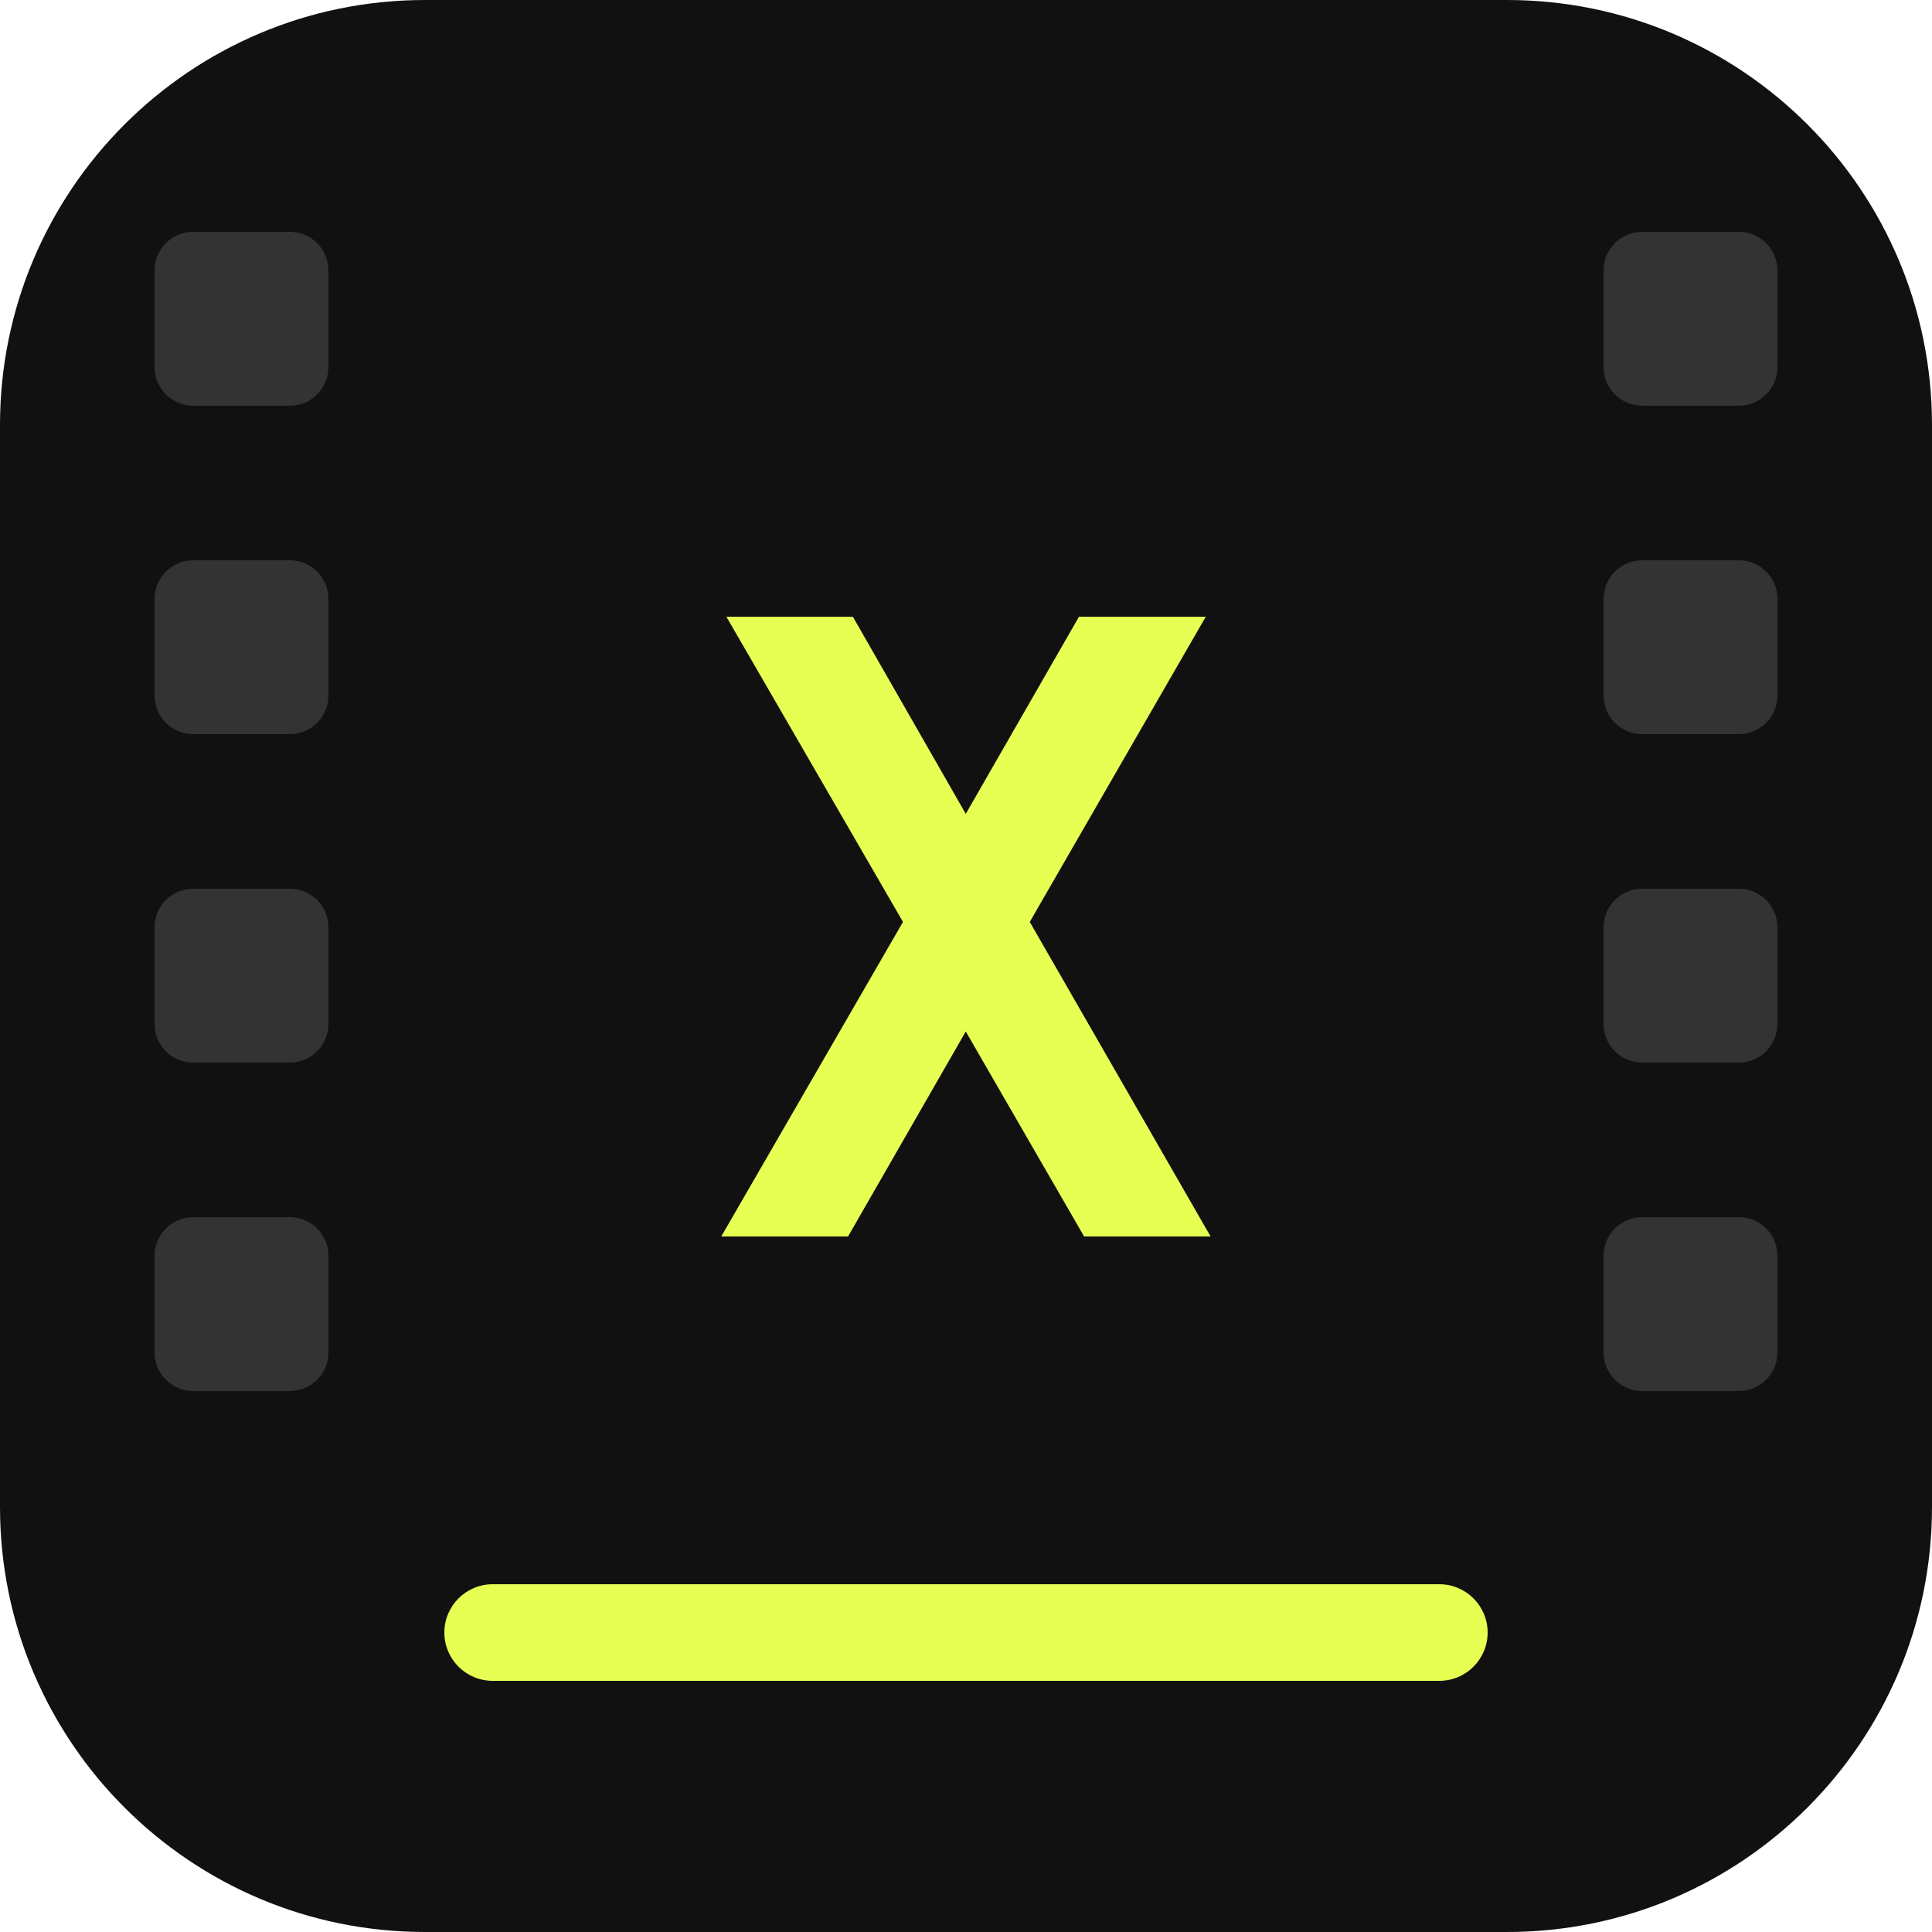
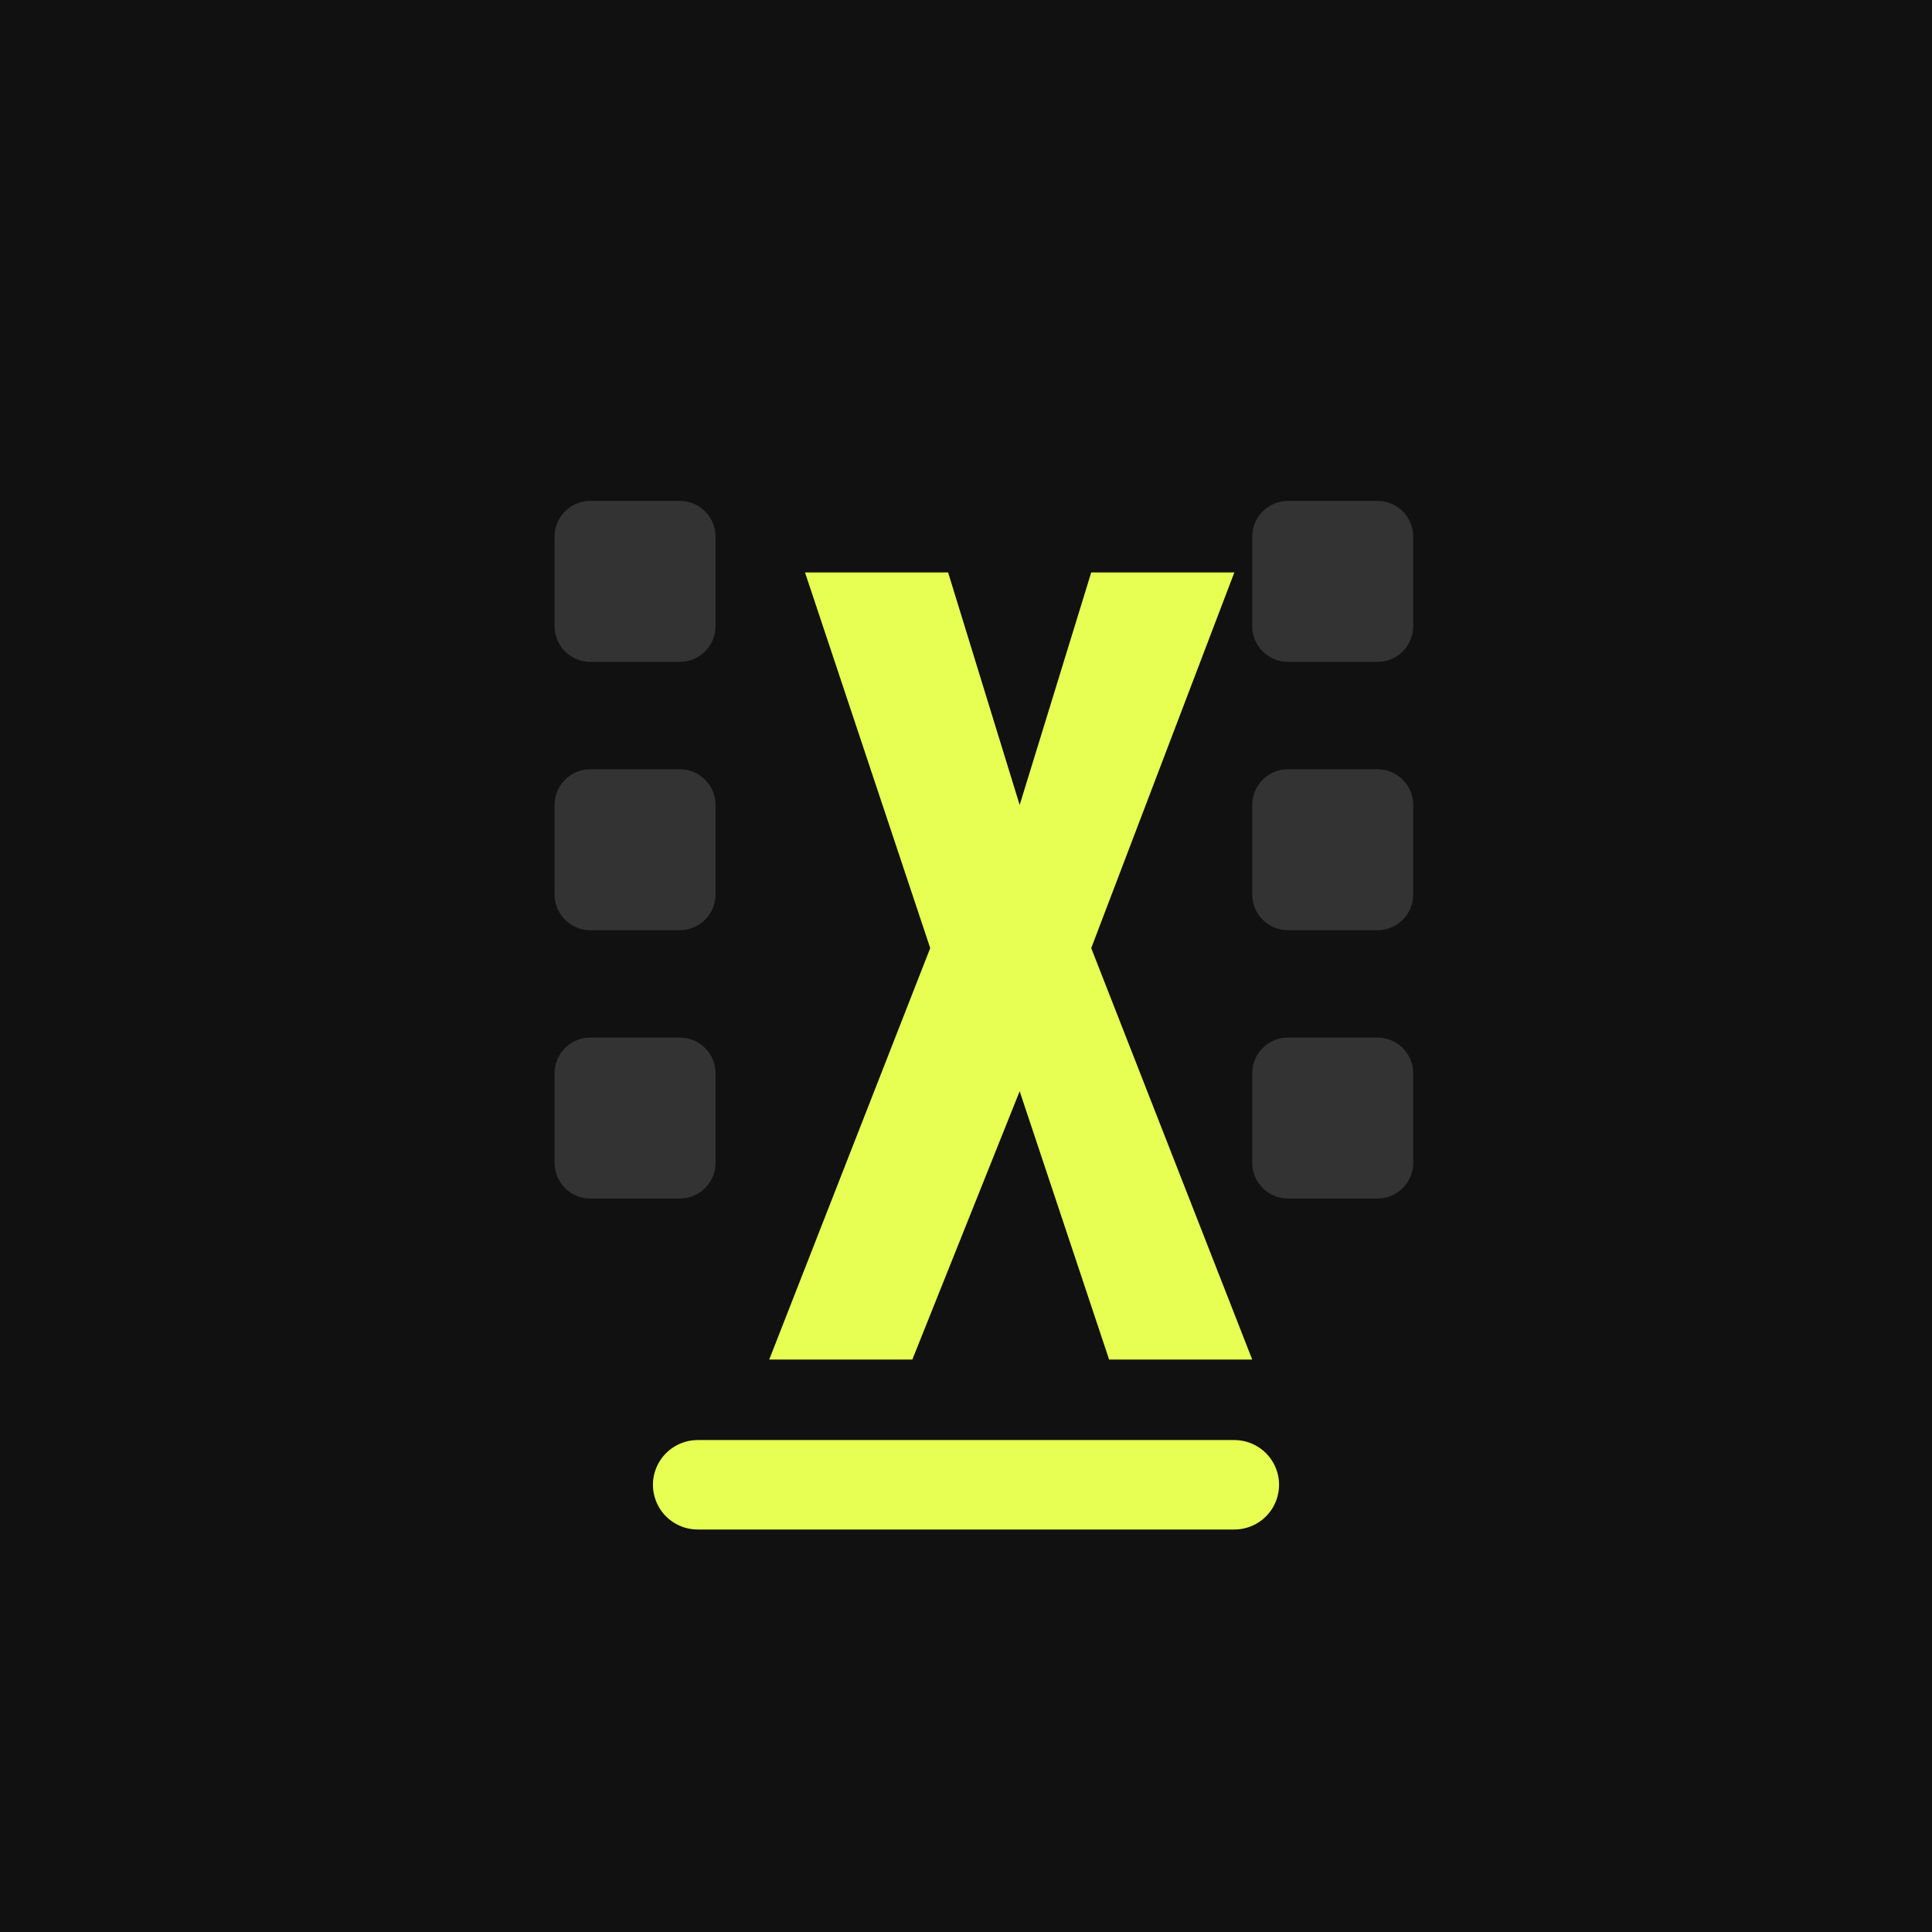
- <svg xmlns="http://www.w3.org/2000/svg" width="160" height="160" viewBox="0 0 100 100" role="img" aria-labelledby="title desc">
-   <rect x="0" y="0" width="100" height="100" rx="22" fill="#111" />
-   <rect x="8" y="12" width="9" height="9" rx="2" fill="#333" />
-   <rect x="8" y="29" width="9" height="9" rx="2" fill="#333" />
-   <rect x="8" y="46" width="9" height="9" rx="2" fill="#333" />
-   <rect x="8" y="63" width="9" height="9" rx="2" fill="#333" />
-   <rect x="83" y="12" width="9" height="9" rx="2" fill="#333" />
-   <rect x="83" y="29" width="9" height="9" rx="2" fill="#333" />
-   <rect x="83" y="46" width="9" height="9" rx="2" fill="#333" />
-   <rect x="83" y="63" width="9" height="9" rx="2" fill="#333" />
-   <text x="50" y="64" text-anchor="middle" font-family="monospace" font-size="44" font-weight="700" fill="#e7ff52">X</text>
-   <rect x="23" y="82" width="54" height="5" rx="2.5" fill="#e7ff52" />
+ <svg xmlns="http://www.w3.org/2000/svg" width="160" height="160" viewBox="0 0 108 108" role="img" aria-labelledby="title desc">
+   <rect x="0" y="0" width="108" height="108" fill="#111111" />
+   <rect x="31" y="28" width="9" height="9" rx="2" fill="#333333" />
+   <rect x="31" y="43" width="9" height="9" rx="2" fill="#333333" />
+   <rect x="31" y="58" width="9" height="9" rx="2" fill="#333333" />
+   <rect x="70" y="28" width="9" height="9" rx="2" fill="#333333" />
+   <rect x="70" y="43" width="9" height="9" rx="2" fill="#333333" />
+   <rect x="70" y="58" width="9" height="9" rx="2" fill="#333333" />
+   <path d="M45 32h8l4 13l4-13h8l-8 21l9 23h-8l-5-15l-6 15h-8l9-23z" fill="#e7ff52" />
+   <path d="M39 83h30" fill="none" stroke="#e7ff52" stroke-width="5" stroke-linecap="round" />
</svg>
